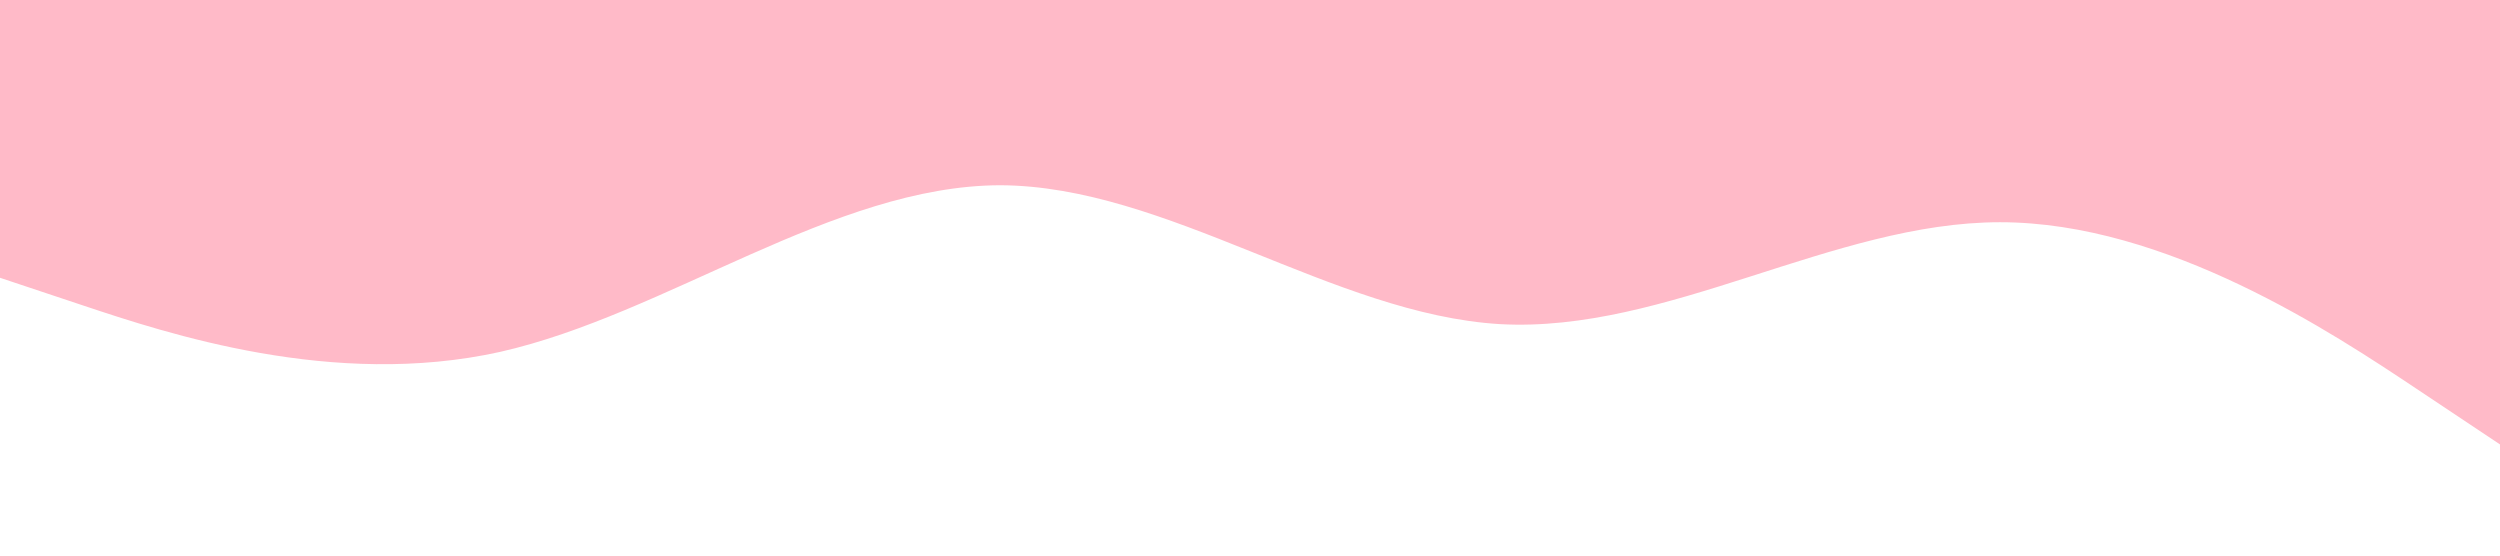
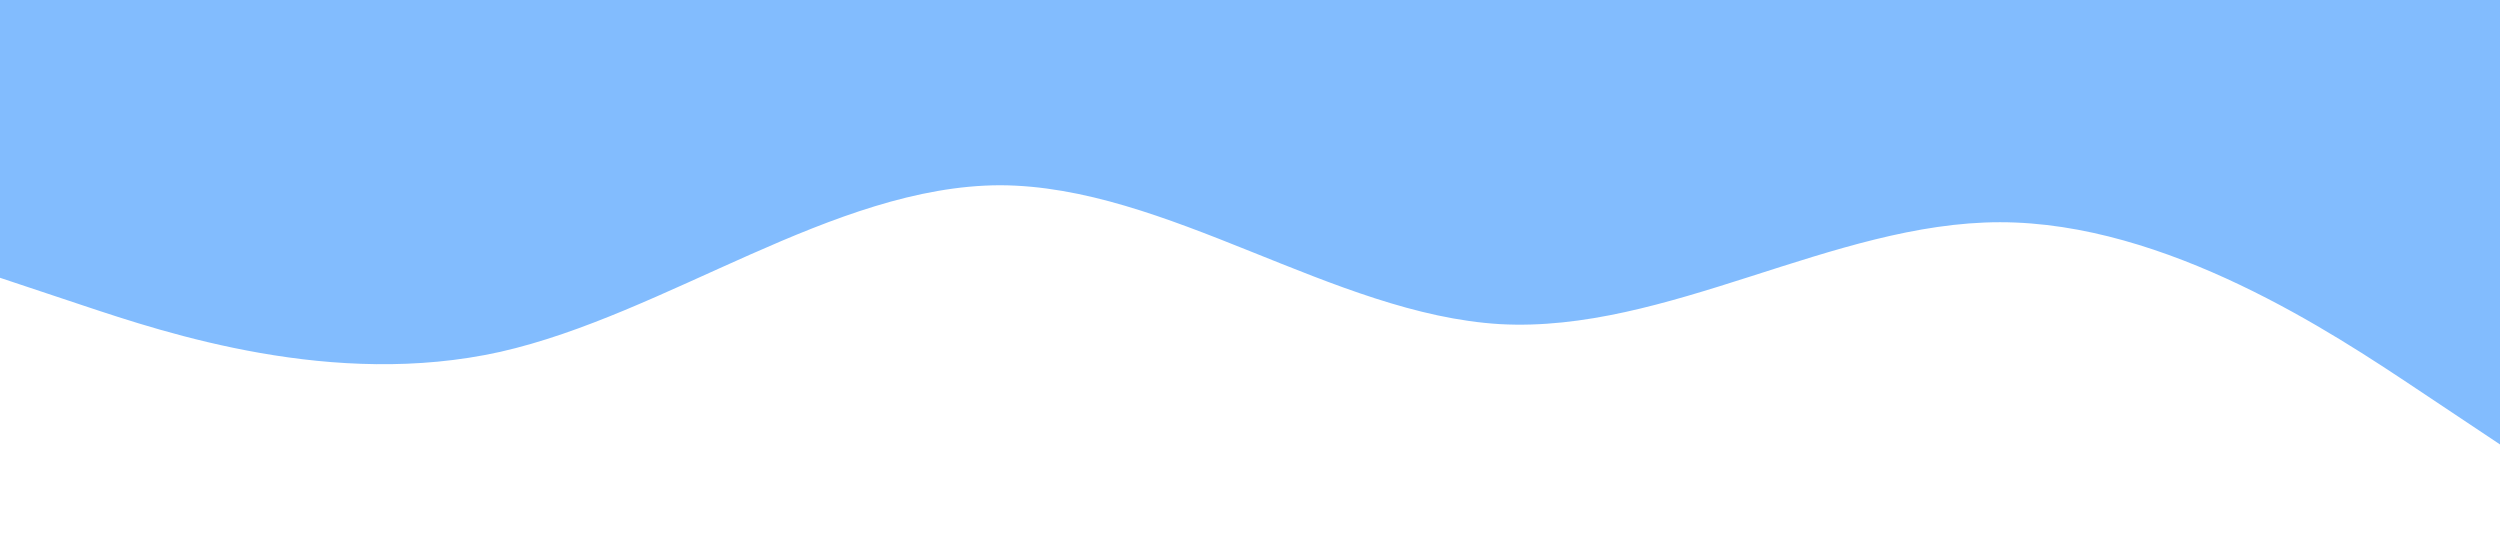
<svg xmlns="http://www.w3.org/2000/svg" viewBox="0 0 1440 320">
-   <path fill="#FFBAC8" fill-opacity="1" d="M0,160L48,176C96,192,192,224,288,202.7C384,181,480,107,576,106.7C672,107,768,181,864,186.7C960,192,1056,128,1152,128C1248,128,1344,192,1392,224L1440,256L1440,0L1392,0C1344,0,1248,0,1152,0C1056,0,960,0,864,0C768,0,672,0,576,0C480,0,384,0,288,0C192,0,96,0,48,0L0,0Z" />
+   <path fill="#82BCFE" fill-opacity="1" d="M0,160L48,176C96,192,192,224,288,202.7C384,181,480,107,576,106.7C672,107,768,181,864,186.7C960,192,1056,128,1152,128C1248,128,1344,192,1392,224L1440,256L1440,0L1392,0C1344,0,1248,0,1152,0C1056,0,960,0,864,0C768,0,672,0,576,0C480,0,384,0,288,0C192,0,96,0,48,0L0,0Z" />
</svg>
